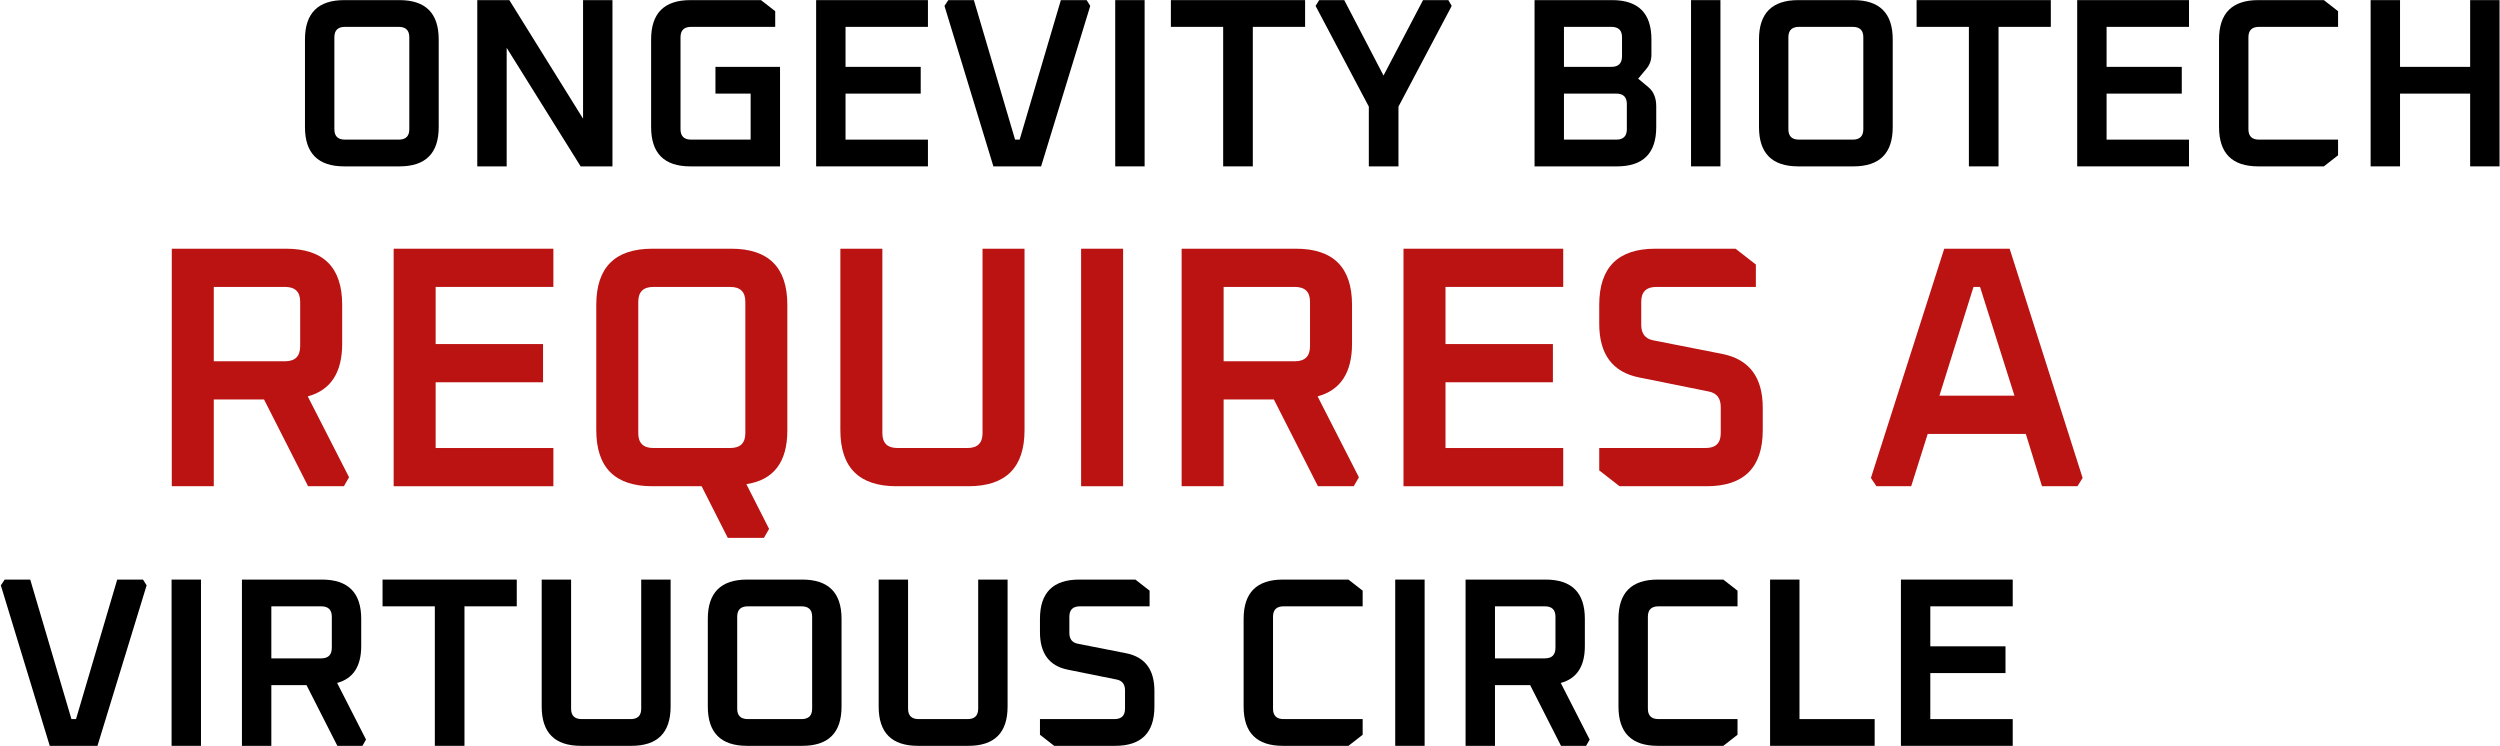
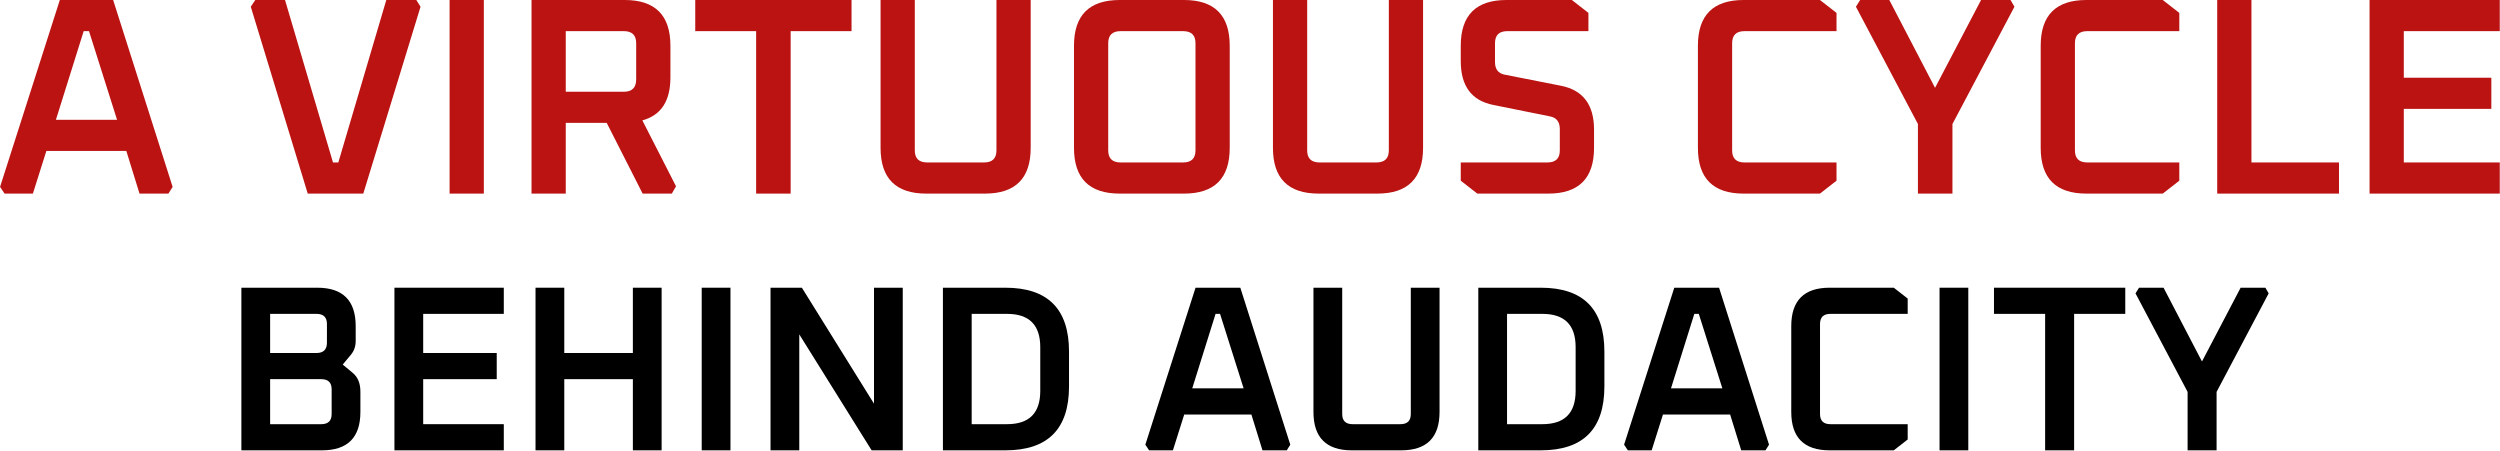
- <svg xmlns="http://www.w3.org/2000/svg" width="1743" height="520" viewBox="0 0 1743 520" fill="none">
-   <path d="M1652.8 116V0.08H1673.3V46.616H1722.19V0.08H1742.68V116H1722.19V65.264H1673.3V116H1652.8Z" fill="black" />
-   <path d="M1547.11 88.616V27.464C1547.11 9.208 1556.24 0.08 1574.49 0.08H1620.19L1630.1 7.808V18.728H1575C1570.07 18.728 1567.6 21.136 1567.6 25.952V90.128C1567.6 94.944 1570.07 97.352 1575 97.352H1630.1V108.272L1620.19 116H1574.49C1556.24 116 1547.11 106.872 1547.11 88.616Z" fill="black" />
-   <path d="M1448.22 116V0.08H1526.17V18.728H1468.71V46.616H1521.13V65.264H1468.71V97.352H1526.17V116H1448.22Z" fill="black" />
-   <path d="M1336.25 18.728V0.08H1429.83V18.728H1393.37V116H1372.71V18.728H1336.25Z" fill="black" />
-   <path d="M1226.37 88.616V27.464C1226.37 9.208 1235.49 0.08 1253.75 0.08H1292.22C1310.48 0.08 1319.61 9.208 1319.61 27.464V88.616C1319.61 106.872 1310.48 116 1292.22 116H1253.75C1235.49 116 1226.37 106.872 1226.37 88.616ZM1246.86 90.128C1246.86 94.944 1249.33 97.352 1254.25 97.352H1291.72C1296.65 97.352 1299.11 94.944 1299.11 90.128V25.952C1299.11 21.136 1296.65 18.728 1291.72 18.728H1254.25C1249.33 18.728 1246.86 21.136 1246.86 25.952V90.128Z" fill="black" />
-   <path d="M1178.99 116V0.08H1199.49V116H1178.99Z" fill="black" />
-   <path d="M1069.89 116V0.08H1123.99C1142.24 0.08 1151.37 9.208 1151.37 27.464V38.048C1151.37 41.856 1150.25 45.104 1148.01 47.792L1142.13 54.848L1149.19 60.728C1152.88 63.752 1154.73 68.232 1154.73 74.168V88.616C1154.73 106.872 1145.6 116 1127.35 116H1069.89ZM1090.39 97.352H1126.84C1131.77 97.352 1134.23 94.944 1134.23 90.128V72.488C1134.23 67.672 1131.77 65.264 1126.84 65.264H1090.39V97.352ZM1090.39 46.616H1123.48C1128.41 46.616 1130.87 44.152 1130.87 39.224V25.952C1130.87 21.136 1128.41 18.728 1123.48 18.728H1090.39V46.616Z" fill="black" />
-   <path d="M917.216 4.112L919.736 0.08H937.208L964.592 52.664L992.144 0.08H1009.78L1012.14 4.112L975.008 74.336V116H954.344V74.336L917.216 4.112Z" fill="black" />
-   <path d="M816.337 18.728V0.08H909.913V18.728H873.457V116H852.793V18.728H816.337Z" fill="black" />
-   <path d="M777.53 116V0.08H798.026V116H777.53Z" fill="black" />
-   <path d="M658.489 4.112L661.177 0.08H678.985L707.713 97.352H710.905L739.633 0.08H757.609L760.129 4.112L725.857 116H692.593L658.489 4.112Z" fill="black" />
-   <path d="M569.007 116V0.08H646.959V18.728H589.503V46.616H641.919V65.264H589.503V97.352H646.959V116H569.007Z" fill="black" />
-   <path d="M453.959 88.616V27.464C453.959 9.208 463.087 0.08 481.343 0.08H530.567L540.479 7.808V18.728H481.847C476.919 18.728 474.455 21.136 474.455 25.952V90.128C474.455 94.944 476.919 97.352 481.847 97.352H523.343V65.264H498.815V46.616H543.839V116H481.343C463.087 116 453.959 106.872 453.959 88.616Z" fill="black" />
-   <path d="M332.757 116V0.08H355.101L406.509 82.736V0.08H427.005V116H404.829L353.253 33.344V116H332.757Z" fill="black" />
-   <path d="M212.624 88.616V27.464C212.624 9.208 221.752 0.08 240.008 0.08H278.48C296.736 0.08 305.864 9.208 305.864 27.464V88.616C305.864 106.872 296.736 116 278.48 116H240.008C221.752 116 212.624 106.872 212.624 88.616ZM233.12 90.128C233.12 94.944 235.584 97.352 240.512 97.352H277.976C282.904 97.352 285.368 94.944 285.368 90.128V25.952C285.368 21.136 282.904 18.728 277.976 18.728H240.512C235.584 18.728 233.12 21.136 233.12 25.952V90.128Z" fill="black" />
-   <path d="M1304.4 333.24L1355.52 173.4H1401.12L1452 333.24L1448.4 339H1423.68L1412.4 302.52H1344L1332.48 339H1308.24L1304.4 333.24ZM1352.16 275.88H1404.48L1380.48 200.04H1375.92L1352.16 275.88Z" fill="#BB1212" />
-   <path d="M1114.99 327.96V312.36H1189.15C1196.19 312.36 1199.71 308.92 1199.71 302.04V283.8C1199.71 277.72 1196.99 274.12 1191.55 273L1142.83 263.16C1124.27 259.48 1114.99 247 1114.99 225.72V212.52C1114.99 186.44 1128.03 173.4 1154.11 173.4H1210.03L1224.19 184.44V200.04H1154.83C1147.79 200.04 1144.27 203.48 1144.27 210.36V226.44C1144.27 232.52 1146.99 236.12 1152.43 237.24L1201.15 246.84C1219.71 250.68 1228.99 263.16 1228.99 284.28V299.88C1228.99 325.96 1215.95 339 1189.87 339H1129.15L1114.99 327.96Z" fill="#BB1212" />
-   <path d="M978.517 339V173.4H1089.88V200.04H1007.8V239.88H1082.68V266.52H1007.8V312.36H1089.88V339H978.517Z" fill="#BB1212" />
-   <path d="M823.83 339V173.4H903.51C929.59 173.4 942.63 186.44 942.63 212.52V239.64C942.63 259.8 934.63 272.04 918.63 276.36L947.43 332.76L943.83 339H918.87L888.15 278.52H853.11V339H823.83ZM853.11 251.88H902.79C909.83 251.88 913.35 248.36 913.35 241.32V210.36C913.35 203.48 909.83 200.04 902.79 200.04H853.11V251.88Z" fill="#BB1212" />
-   <path d="M753.751 339V173.4H783.031V339H753.751Z" fill="#BB1212" />
-   <path d="M585.905 299.88V173.4H615.185V302.04C615.185 308.92 618.705 312.36 625.745 312.36H674.465C681.505 312.36 685.025 308.92 685.025 302.04V173.4H714.305V299.88C714.305 325.96 701.265 339 675.185 339H625.025C598.945 339 585.905 325.96 585.905 299.88Z" fill="#BB1212" />
-   <path d="M415.727 299.88V212.52C415.727 186.44 428.767 173.4 454.847 173.4H509.807C535.887 173.4 548.927 186.44 548.927 212.52V300.12C548.927 322.2 539.407 334.68 520.367 337.56L536.207 368.76L532.607 375H507.407L489.167 339H454.847C428.767 339 415.727 325.96 415.727 299.88ZM445.007 302.04C445.007 308.92 448.527 312.36 455.567 312.36H509.087C516.127 312.36 519.647 308.92 519.647 302.04V210.36C519.647 203.48 516.127 200.04 509.087 200.04H455.567C448.527 200.04 445.007 203.48 445.007 210.36V302.04Z" fill="#BB1212" />
-   <path d="M274.455 339V173.4H385.815V200.04H303.735V239.88H378.615V266.52H303.735V312.36H385.815V339H274.455Z" fill="#BB1212" />
-   <path d="M119.767 339V173.4H199.447C225.527 173.4 238.567 186.44 238.567 212.52V239.64C238.567 259.8 230.567 272.04 214.567 276.36L243.367 332.76L239.767 339H214.807L184.087 278.52H149.047V339H119.767ZM149.047 251.88H198.727C205.767 251.88 209.287 248.36 209.287 241.32V210.36C209.287 203.48 205.767 200.04 198.727 200.04H149.047V251.88Z" fill="#BB1212" />
-   <path d="M1325.32 520V404.08H1403.27V422.728H1345.81V450.616H1398.23V469.264H1345.81V501.352H1403.27V520H1325.32Z" fill="black" />
-   <path d="M1234.1 520V404.08H1254.6V501.352H1307.01V520H1234.1Z" fill="black" />
-   <path d="M1128.4 492.616V431.464C1128.4 413.208 1137.53 404.08 1155.79 404.08H1201.48L1211.4 411.808V422.728H1156.29C1151.36 422.728 1148.9 425.136 1148.9 429.952V494.128C1148.9 498.944 1151.36 501.352 1156.29 501.352H1211.4V512.272L1201.48 520H1155.79C1137.53 520 1128.4 510.872 1128.4 492.616Z" fill="black" />
-   <path d="M1021.8 520V404.08H1077.58C1095.84 404.08 1104.96 413.208 1104.96 431.464V450.448C1104.96 464.56 1099.36 473.128 1088.16 476.152L1108.32 515.632L1105.8 520H1088.33L1066.83 477.664H1042.3V520H1021.8ZM1042.3 459.016H1077.08C1082 459.016 1084.47 456.552 1084.47 451.624V429.952C1084.47 425.136 1082 422.728 1077.08 422.728H1042.3V459.016Z" fill="black" />
-   <path d="M972.749 520V404.08H993.245V520H972.749Z" fill="black" />
-   <path d="M867.053 492.616V431.464C867.053 413.208 876.181 404.08 894.437 404.08H940.133L950.045 411.808V422.728H894.941C890.013 422.728 887.549 425.136 887.549 429.952V494.128C887.549 498.944 890.013 501.352 894.941 501.352H950.045V512.272L940.133 520H894.437C876.181 520 867.053 510.872 867.053 492.616Z" fill="black" />
-   <path d="M725.06 512.272V501.352H776.972C781.9 501.352 784.364 498.944 784.364 494.128V481.36C784.364 477.104 782.46 474.584 778.652 473.8L744.548 466.912C731.556 464.336 725.06 455.6 725.06 440.704V431.464C725.06 413.208 734.188 404.08 752.444 404.08H791.588L801.5 411.808V422.728H752.948C748.02 422.728 745.556 425.136 745.556 429.952V441.208C745.556 445.464 747.46 447.984 751.268 448.768L785.372 455.488C798.364 458.176 804.86 466.912 804.86 481.696V492.616C804.86 510.872 795.732 520 777.476 520H734.972L725.06 512.272Z" fill="black" />
-   <path d="M612.608 492.616V404.08H633.104V494.128C633.104 498.944 635.568 501.352 640.496 501.352H674.6C679.528 501.352 681.992 498.944 681.992 494.128V404.08H702.488V492.616C702.488 510.872 693.36 520 675.104 520H639.992C621.736 520 612.608 510.872 612.608 492.616Z" fill="black" />
-   <path d="M493.483 492.616V431.464C493.483 413.208 502.611 404.08 520.867 404.08H559.339C577.595 404.08 586.723 413.208 586.723 431.464V492.616C586.723 510.872 577.595 520 559.339 520H520.867C502.611 520 493.483 510.872 493.483 492.616ZM513.979 494.128C513.979 498.944 516.443 501.352 521.371 501.352H558.835C563.763 501.352 566.227 498.944 566.227 494.128V429.952C566.227 425.136 563.763 422.728 558.835 422.728H521.371C516.443 422.728 513.979 425.136 513.979 429.952V494.128Z" fill="black" />
-   <path d="M377.67 492.616V404.08H398.166V494.128C398.166 498.944 400.63 501.352 405.558 501.352H439.662C444.59 501.352 447.054 498.944 447.054 494.128V404.08H467.55V492.616C467.55 510.872 458.422 520 440.166 520H405.054C386.798 520 377.67 510.872 377.67 492.616Z" fill="black" />
-   <path d="M266.711 422.728V404.08H360.287V422.728H323.831V520H303.167V422.728H266.711Z" fill="black" />
-   <path d="M168.678 520V404.08H224.454C242.71 404.08 251.838 413.208 251.838 431.464V450.448C251.838 464.56 246.238 473.128 235.038 476.152L255.198 515.632L252.678 520H235.206L213.702 477.664H189.174V520H168.678ZM189.174 459.016H223.95C228.878 459.016 231.342 456.552 231.342 451.624V429.952C231.342 425.136 228.878 422.728 223.95 422.728H189.174V459.016Z" fill="black" />
-   <path d="M119.624 520V404.08H140.12V520H119.624Z" fill="black" />
-   <path d="M0.583 408.112L3.271 404.08H21.078L49.806 501.352H52.998L81.727 404.08H99.703L102.223 408.112L67.951 520H34.687L0.583 408.112Z" fill="black" />
+ <svg xmlns="http://www.w3.org/2000/svg" width="1782" height="321" viewBox="0 0 1782 321" fill="none">
+   <path d="M1689.03 138V0H1781.83V22.2H1713.43V55.4H1775.83V77.6H1713.43V115.8H1781.83V138H1689.03Z" fill="#BB1212" />
+   <path d="M1580.43 138V0H1604.83V115.8H1667.23V138H1580.43Z" fill="#BB1212" />
+   <path d="M1454.61 105.4V32.6C1454.61 10.867 1465.47 0 1487.21 0H1541.61L1553.41 9.2V22.2H1487.81C1481.94 22.2 1479.01 25.067 1479.01 30.8V107.2C1479.01 112.933 1481.94 115.8 1487.81 115.8H1553.41V128.8L1541.61 138H1487.21C1465.47 138 1454.61 127.133 1454.61 105.4Z" fill="#BB1212" />
+   <path d="M1322.9 4.8L1325.9 0H1346.7L1379.3 62.6L1412.1 0H1433.1L1435.9 4.8L1391.7 88.4V138H1367.1V88.4L1322.9 4.8Z" fill="#BB1212" />
+   <path d="M1210.27 105.4V32.6C1210.27 10.867 1221.14 0 1242.87 0H1297.27L1309.07 9.2V22.2H1243.47C1237.6 22.2 1234.67 25.067 1234.67 30.8V107.2C1234.67 112.933 1237.6 115.8 1243.47 115.8H1309.07V128.8L1297.27 138H1242.87C1221.14 138 1210.27 127.133 1210.27 105.4Z" fill="#BB1212" />
+   <path d="M1041.23 128.8V115.8H1103.03C1108.9 115.8 1111.83 112.933 1111.83 107.2V92C1111.83 86.933 1109.56 83.933 1105.03 83L1064.43 74.8C1048.96 71.733 1041.23 61.333 1041.23 43.6V32.6C1041.23 10.867 1052.1 0 1073.83 0H1120.43L1132.23 9.2V22.2H1074.43C1068.56 22.2 1065.63 25.067 1065.63 30.8V44.2C1065.63 49.267 1067.9 52.267 1072.43 53.2L1113.03 61.2C1128.5 64.4 1136.23 74.8 1136.23 92.4V105.4C1136.23 127.133 1125.36 138 1103.63 138H1053.03L1041.23 128.8Z" fill="#BB1212" />
+   <path d="M907.358 105.4V0H931.758V107.2C931.758 112.933 934.692 115.8 940.558 115.8H981.158C987.025 115.8 989.958 112.933 989.958 107.2V0H1014.36V105.4C1014.36 127.133 1003.49 138 981.758 138H939.958C918.225 138 907.358 127.133 907.358 105.4Z" fill="#BB1212" />
+   <path d="M765.543 105.4V32.6C765.543 10.867 776.41 0 798.143 0H843.943C865.676 0 876.543 10.867 876.543 32.6V105.4C876.543 127.133 865.676 138 843.943 138H798.143C776.41 138 765.543 127.133 765.543 105.4ZM789.943 107.2C789.943 112.933 792.876 115.8 798.743 115.8H843.343C849.21 115.8 852.143 112.933 852.143 107.2V30.8C852.143 25.067 849.21 22.2 843.343 22.2H798.743C792.876 22.2 789.943 25.067 789.943 30.8V107.2Z" fill="#BB1212" />
+   <path d="M627.671 105.4V0H652.071V107.2C652.071 112.933 655.004 115.8 660.871 115.8H701.471C707.338 115.8 710.271 112.933 710.271 107.2V0H734.671V105.4C734.671 127.133 723.804 138 702.071 138H660.271C638.538 138 627.671 127.133 627.671 105.4Z" fill="#BB1212" />
+   <path d="M495.577 22.2V0H606.977V22.2H563.577V138H538.977V22.2H495.577Z" fill="#BB1212" />
+   <path d="M378.871 138V0H445.271C467.004 0 477.871 10.867 477.871 32.6V55.2C477.871 72 471.204 82.2 457.871 85.8L481.871 132.8L478.871 138H458.071L432.471 87.6H403.271V138H378.871ZM403.271 65.4H444.671C450.538 65.4 453.471 62.467 453.471 56.6V30.8C453.471 25.067 450.538 22.2 444.671 22.2H403.271V65.4Z" fill="#BB1212" />
+   <path d="M320.473 138V0H344.873V138H320.473Z" fill="#BB1212" />
+   <path d="M178.757 4.8L181.957 0H203.157L237.357 115.8H241.157L275.357 0H296.757L299.757 4.8L258.957 138H219.357L178.757 4.8Z" fill="#BB1212" />
+   <path d="M0.046 133.2L42.646 0H80.646L123.046 133.2L120.046 138H99.446L90.046 107.6H33.046L23.446 138H3.246L0.046 133.2ZM39.846 85.4H83.446L63.446 22.2H59.646L39.846 85.4Z" fill="#BB1212" />
+   <path d="M1522.19 209.112L1524.71 205.08H1542.18L1569.57 257.664L1597.12 205.08H1614.76L1617.11 209.112L1579.98 279.336V321H1559.32V279.336L1522.19 209.112Z" fill="black" />
+   <path d="M1421.31 223.728V205.08H1514.89V223.728H1478.43V321H1457.77V223.728H1421.31Z" fill="black" />
+   <path d="M1382.51 321V205.08H1403V321H1382.51Z" fill="black" />
+   <path d="M1276.81 293.616V232.464C1276.81 214.208 1285.94 205.08 1304.19 205.08H1349.89L1359.8 212.808V223.728H1304.7C1299.77 223.728 1297.31 226.136 1297.31 230.952V295.128C1297.31 299.944 1299.77 302.352 1304.7 302.352H1359.8V313.272L1349.89 321H1304.19C1285.94 321 1276.81 311.872 1276.81 293.616Z" fill="black" />
+   <path d="M1157.65 316.968L1193.43 205.08H1225.35L1260.96 316.968L1258.44 321H1241.14L1233.24 295.464H1185.36L1177.3 321H1160.33L1157.65 316.968ZM1191.08 276.816H1227.7L1210.9 223.728H1207.71L1191.08 276.816Z" fill="black" />
+   <path d="M1053.73 321V205.08H1098.25C1128.49 205.08 1143.61 220.256 1143.61 250.608V275.472C1143.61 305.824 1128.49 321 1098.25 321H1053.73ZM1074.22 302.352H1099.42C1115.21 302.352 1123.11 294.456 1123.11 278.664V247.416C1123.11 231.624 1115.21 223.728 1099.42 223.728H1074.22V302.352Z" fill="black" />
+   <path d="M936.232 293.616V205.08H956.728V295.128C956.728 299.944 959.192 302.352 964.12 302.352H998.224C1003.15 302.352 1005.62 299.944 1005.62 295.128V205.08H1026.11V293.616C1026.11 311.872 1016.98 321 998.728 321H963.616C945.36 321 936.232 311.872 936.232 293.616Z" fill="black" />
+   <path d="M816.395 316.968L852.179 205.08H884.099L919.715 316.968L917.195 321H899.891L891.995 295.464H844.115L836.051 321H819.083L816.395 316.968ZM849.827 276.816H886.451L869.651 223.728H866.459L849.827 276.816Z" fill="black" />
+   <path d="M672.116 321V205.08H716.636C746.876 205.08 761.996 220.256 761.996 250.608V275.472C761.996 305.824 746.876 321 716.636 321H672.116ZM692.612 302.352H717.812C733.604 302.352 741.5 294.456 741.5 278.664V247.416C741.5 231.624 733.604 223.728 717.812 223.728H692.612V302.352Z" fill="black" />
+   <path d="M549.233 321V205.08H571.577L622.985 287.736V205.08H643.481V321H621.305L569.729 238.344V321H549.233Z" fill="black" />
+   <path d="M500.178 321V205.08H520.674V321H500.178Z" fill="black" />
+   <path d="M381.725 321V205.08H402.221V251.616H451.109V205.08H471.605V321H451.109V270.264H402.221V321H381.725Z" fill="black" />
+   <path d="M281.155 321V205.08H359.107V223.728H301.651V251.616H354.067V270.264H301.651V302.352H359.107V321H281.155Z" fill="black" />
+   <path d="M172.053 321V205.08H226.149C244.405 205.08 253.533 214.208 253.533 232.464V243.048C253.533 246.856 252.413 250.104 250.173 252.792L244.293 259.848L251.349 265.728C255.045 268.752 256.893 273.232 256.893 279.168V293.616C256.893 311.872 247.765 321 229.509 321H172.053ZM192.549 302.352H229.005C233.933 302.352 236.397 299.944 236.397 295.128V277.488C236.397 272.672 233.933 270.264 229.005 270.264H192.549V302.352ZM192.549 251.616H225.645C230.573 251.616 233.037 249.152 233.037 244.224V230.952C233.037 226.136 230.573 223.728 225.645 223.728H192.549V251.616Z" fill="black" />
</svg>
